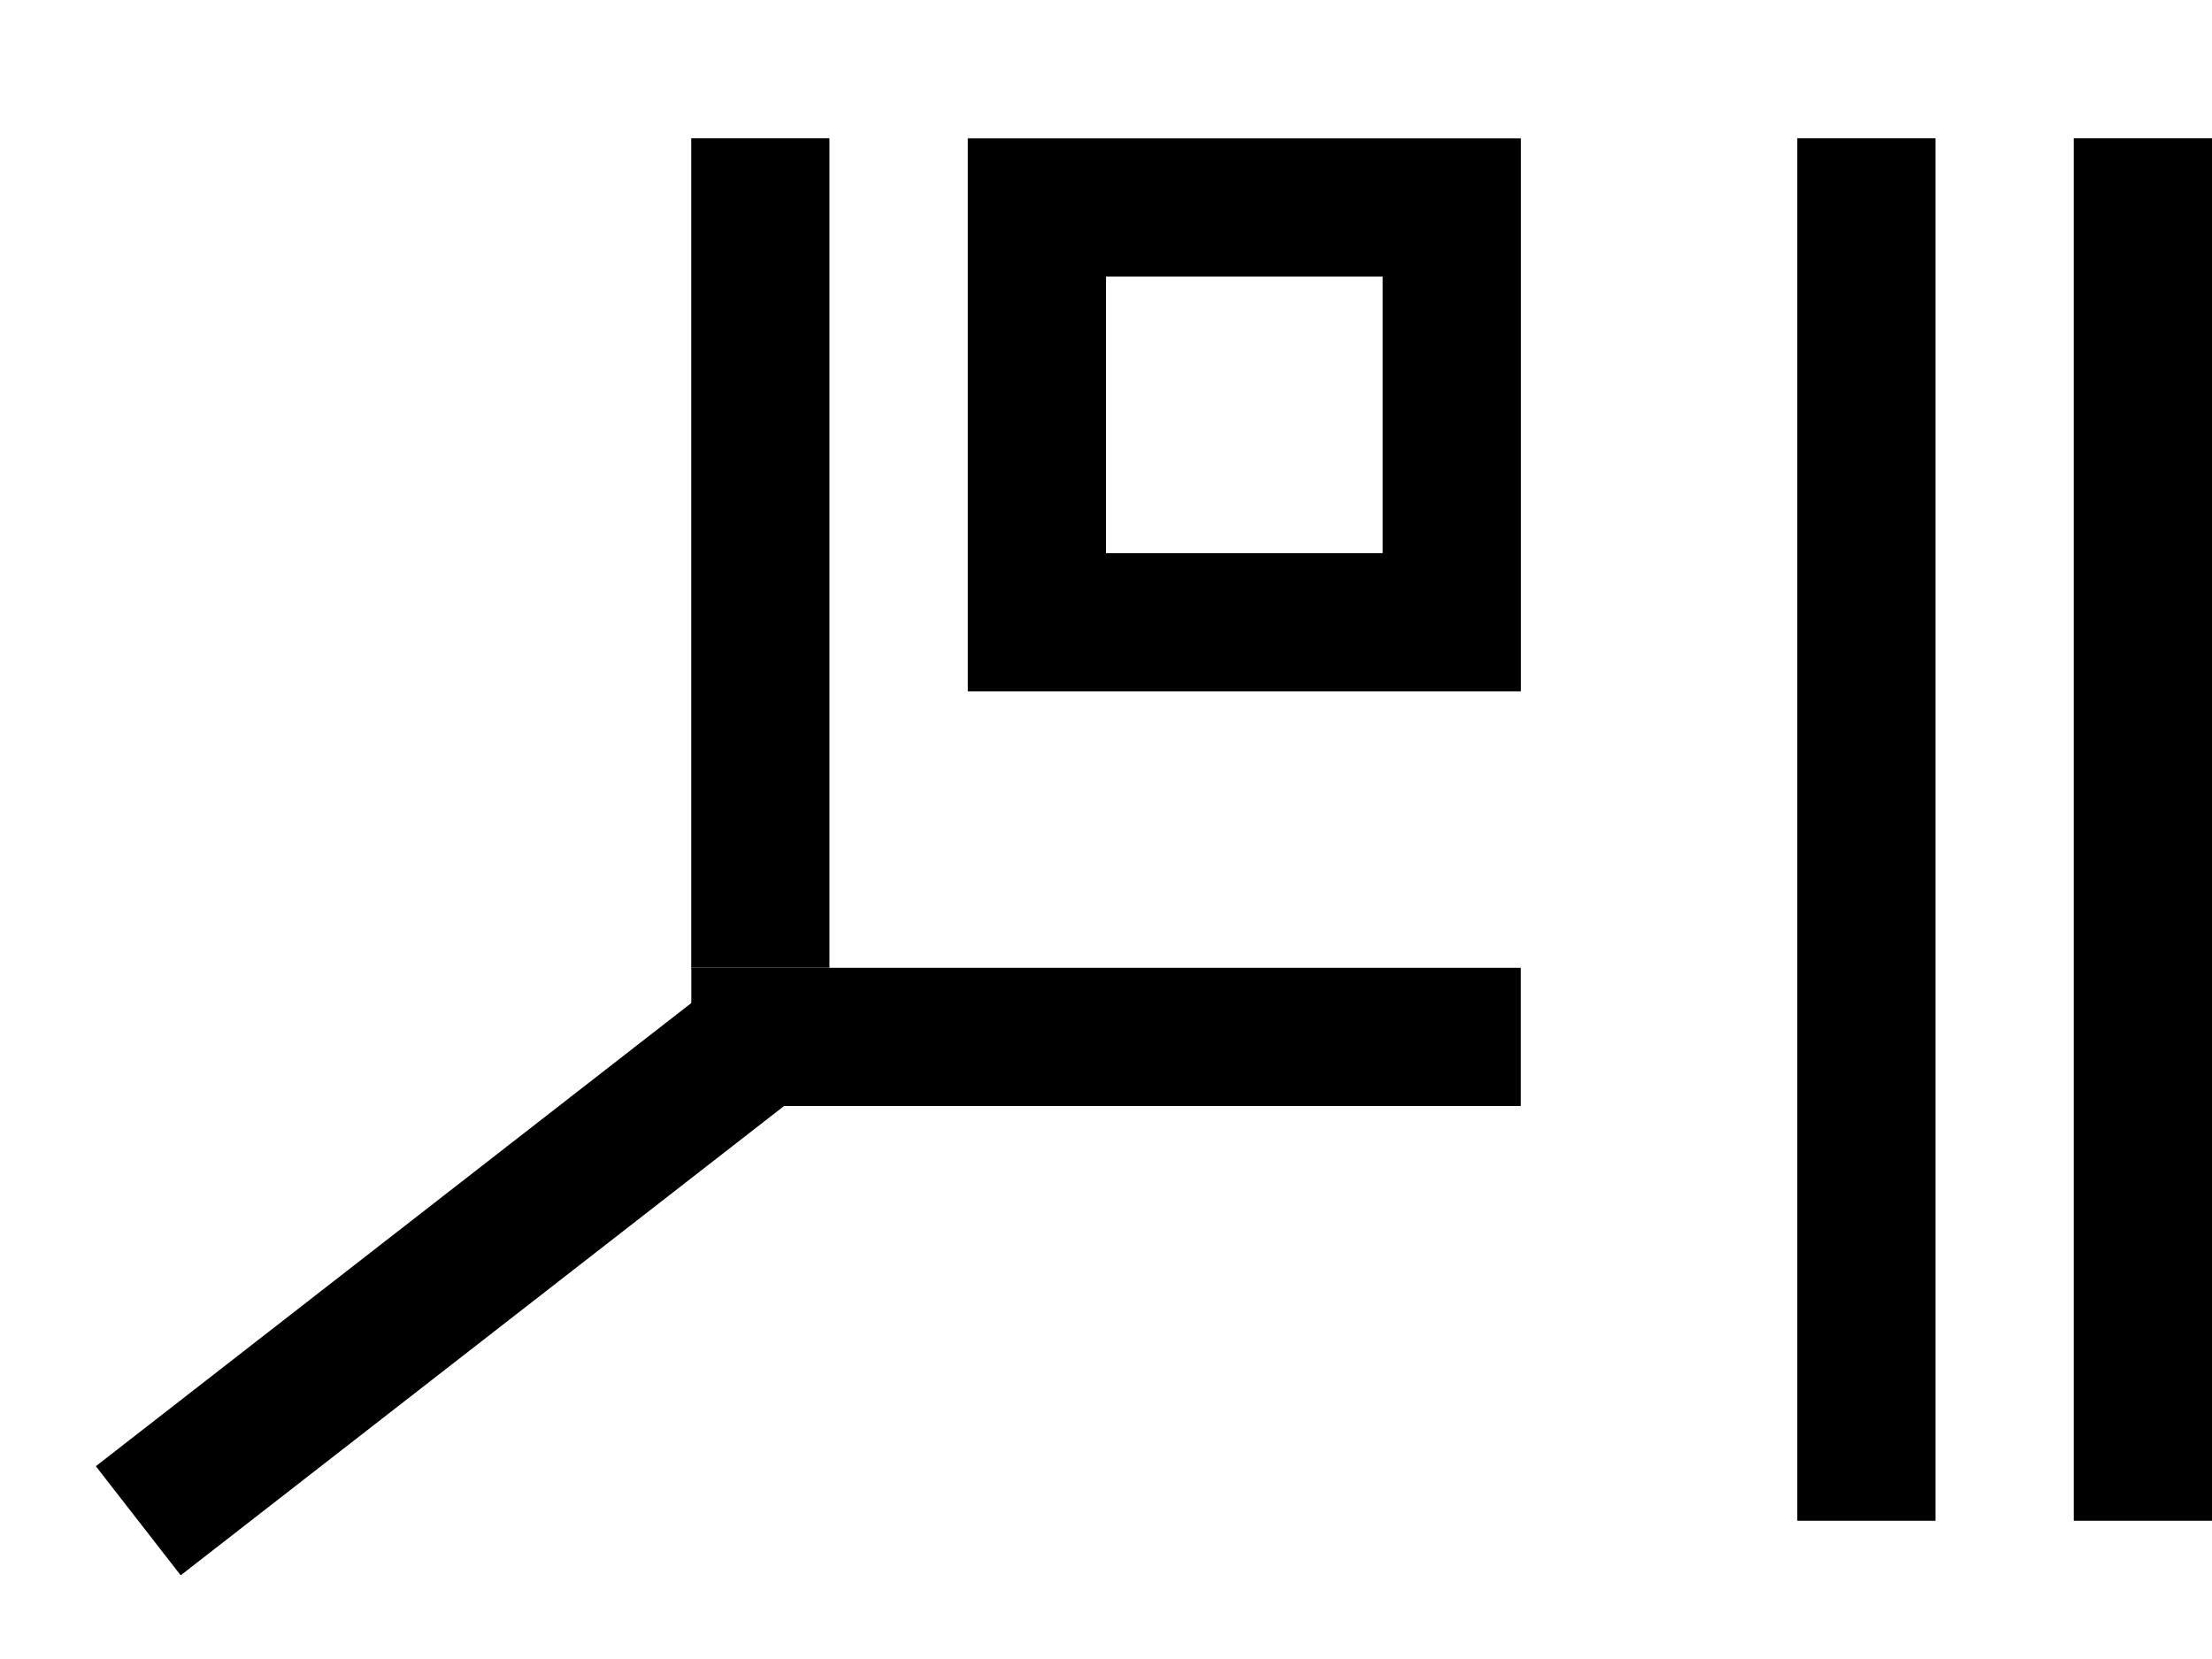
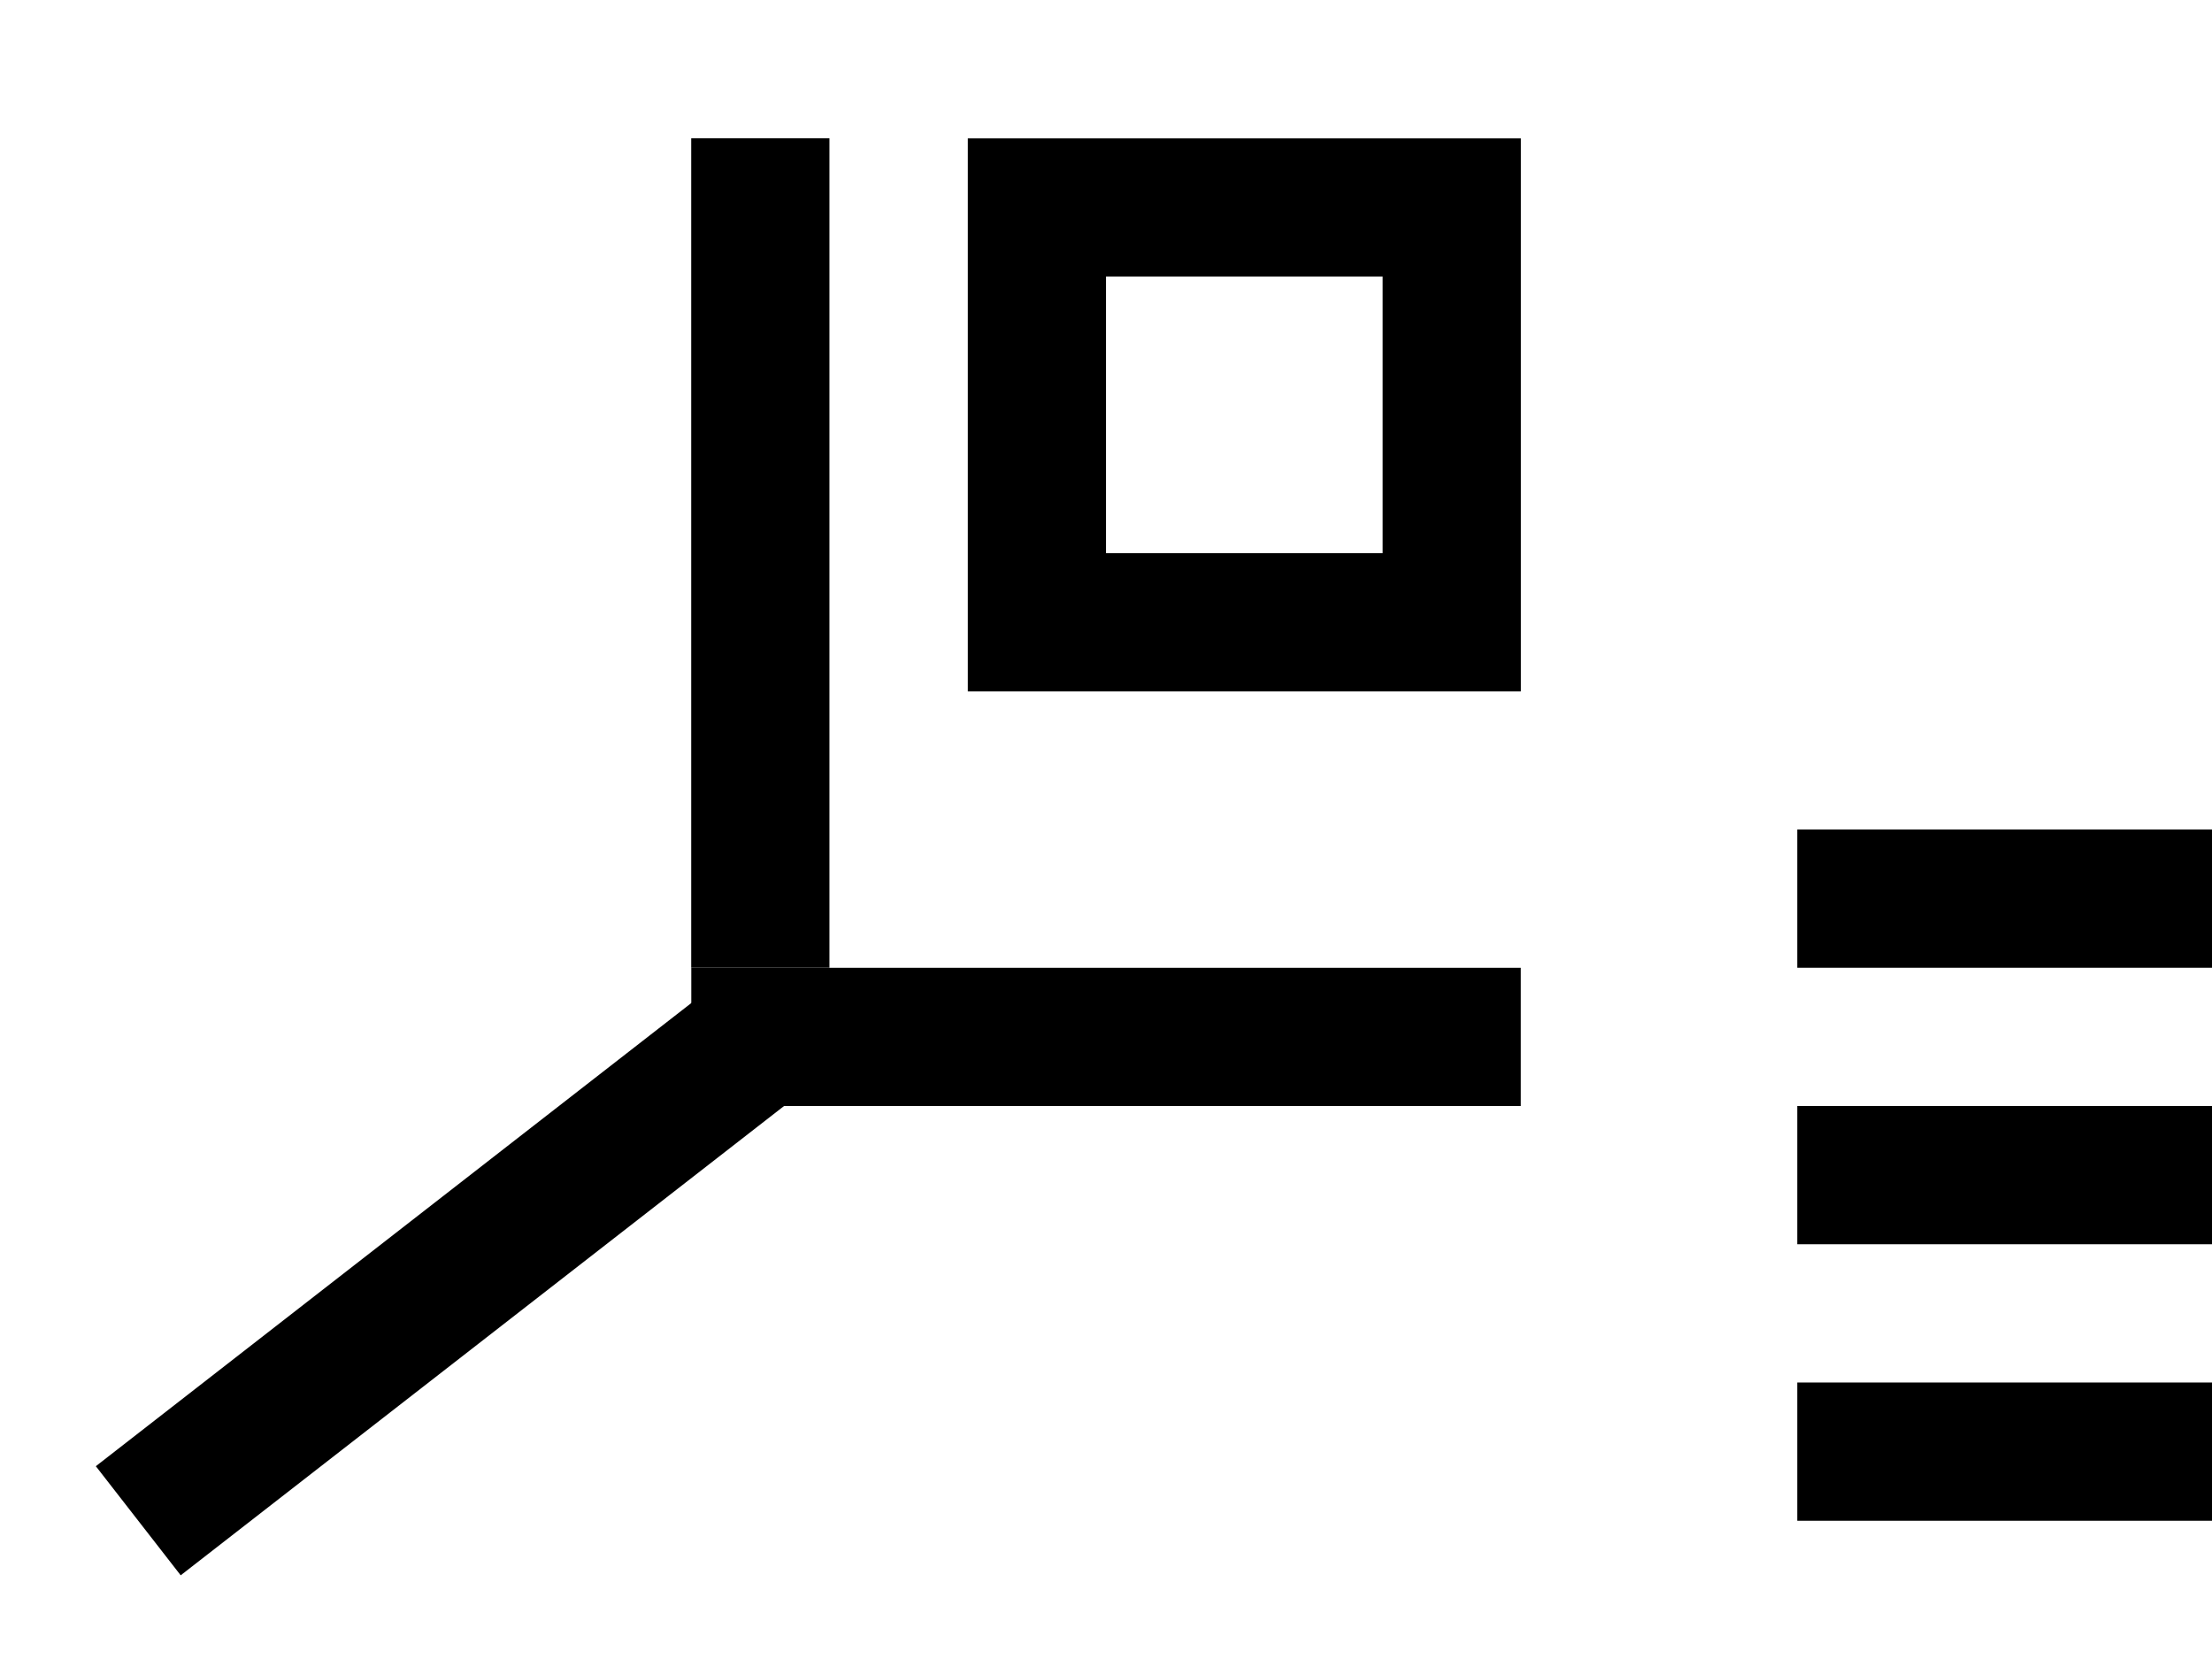
<svg xmlns="http://www.w3.org/2000/svg" width="16" height="12" id="svg2" version="1.1">
  <defs id="defs4">
    <linearGradient id="linearGradient4389">
      <stop style="stop-color:#c8c8c8;stop-opacity:1;" offset="0" id="stop4391" />
      <stop style="stop-color:#323232;stop-opacity:1;" offset="1" id="stop4393" />
    </linearGradient>
    <linearGradient id="linearGradient4107">
      <stop style="stop-color:#000000;stop-opacity:1;" offset="0" id="stop4109" />
      <stop style="stop-color:#c8c8c8;stop-opacity:1;" offset="1" id="stop4111" />
    </linearGradient>
  </defs>
  <g id="layer2" style="display:inline">
    <g style="font-size:13px;font-style:normal;font-variant:normal;font-weight:normal;font-stretch:normal;text-align:start;line-height:130%;letter-spacing:0px;word-spacing:0px;writing-mode:lr-tb;text-anchor:start;fill:#000000;fill-opacity:1;stroke:none;font-family:Ubuntu Condensed;-inkscape-font-specification:'Ubuntu Condensed,'" id="text4292" transform="matrix(1.083192,0,0,1.083192,0.04908308,-0.9313307)">
      <path style="fill:none;stroke:#000000;stroke-width:0.923px;stroke-linecap:butt;stroke-linejoin:miter;stroke-opacity:1" d="M 0.878,11.015 5.032,7.784" id="path4460" />
      <path style="fill:none;stroke:#000000;stroke-width:0.923px;stroke-linecap:butt;stroke-linejoin:miter;stroke-opacity:1" d="m 5.032,1.783 0,5.539" id="path4462" />
      <path style="font-size:13px;font-style:normal;font-variant:normal;font-weight:normal;font-stretch:normal;text-align:start;line-height:130%;letter-spacing:0px;word-spacing:0px;writing-mode:lr-tb;text-anchor:start;fill:none;stroke:#000000;stroke-width:0.923px;stroke-linecap:butt;stroke-linejoin:miter;stroke-opacity:1;display:inline;font-family:Ubuntu Condensed;-inkscape-font-specification:'Ubuntu Condensed,'" d="m 4.571,7.784 5.539,0" id="path4460-2" />
      <rect style="fill:none;stroke:#000000;stroke-width:0.923;stroke-opacity:1" id="rect4669" width="2.77" height="2.77" x="6.879" y="2.245" />
    </g>
  </g>
  <g id="layer3" style="display:inline">
-     <path style="fill:none;stroke:#000000;stroke-width:1px;stroke-linecap:butt;stroke-linejoin:miter;stroke-opacity:1;display:inline" d="m 15.5,1 0,10" id="path3862" />
-     <path style="fill:none;stroke:#000000;stroke-width:1px;stroke-linecap:butt;stroke-linejoin:miter;stroke-opacity:1;display:inline" d="m 13.5,1 0,10" id="path3864" />
+     <path style="fill:none;stroke:#000000;stroke-width:1px;stroke-linecap:butt;stroke-linejoin:miter;stroke-opacity:1;display:inline" d="m 13,8.5 3,0" id="path3862" />
+     <path style="fill:none;stroke:#000000;stroke-width:1px;stroke-linecap:butt;stroke-linejoin:miter;stroke-opacity:1;display:inline" d="m 13,10.5 3,0" id="path3864" />
+     <path id="path3000" d="m 13,6.5 3,0" style="fill:none;stroke:#000000;stroke-width:1px;stroke-linecap:butt;stroke-linejoin:miter;stroke-opacity:1;display:inline" />
  </g>
</svg>
